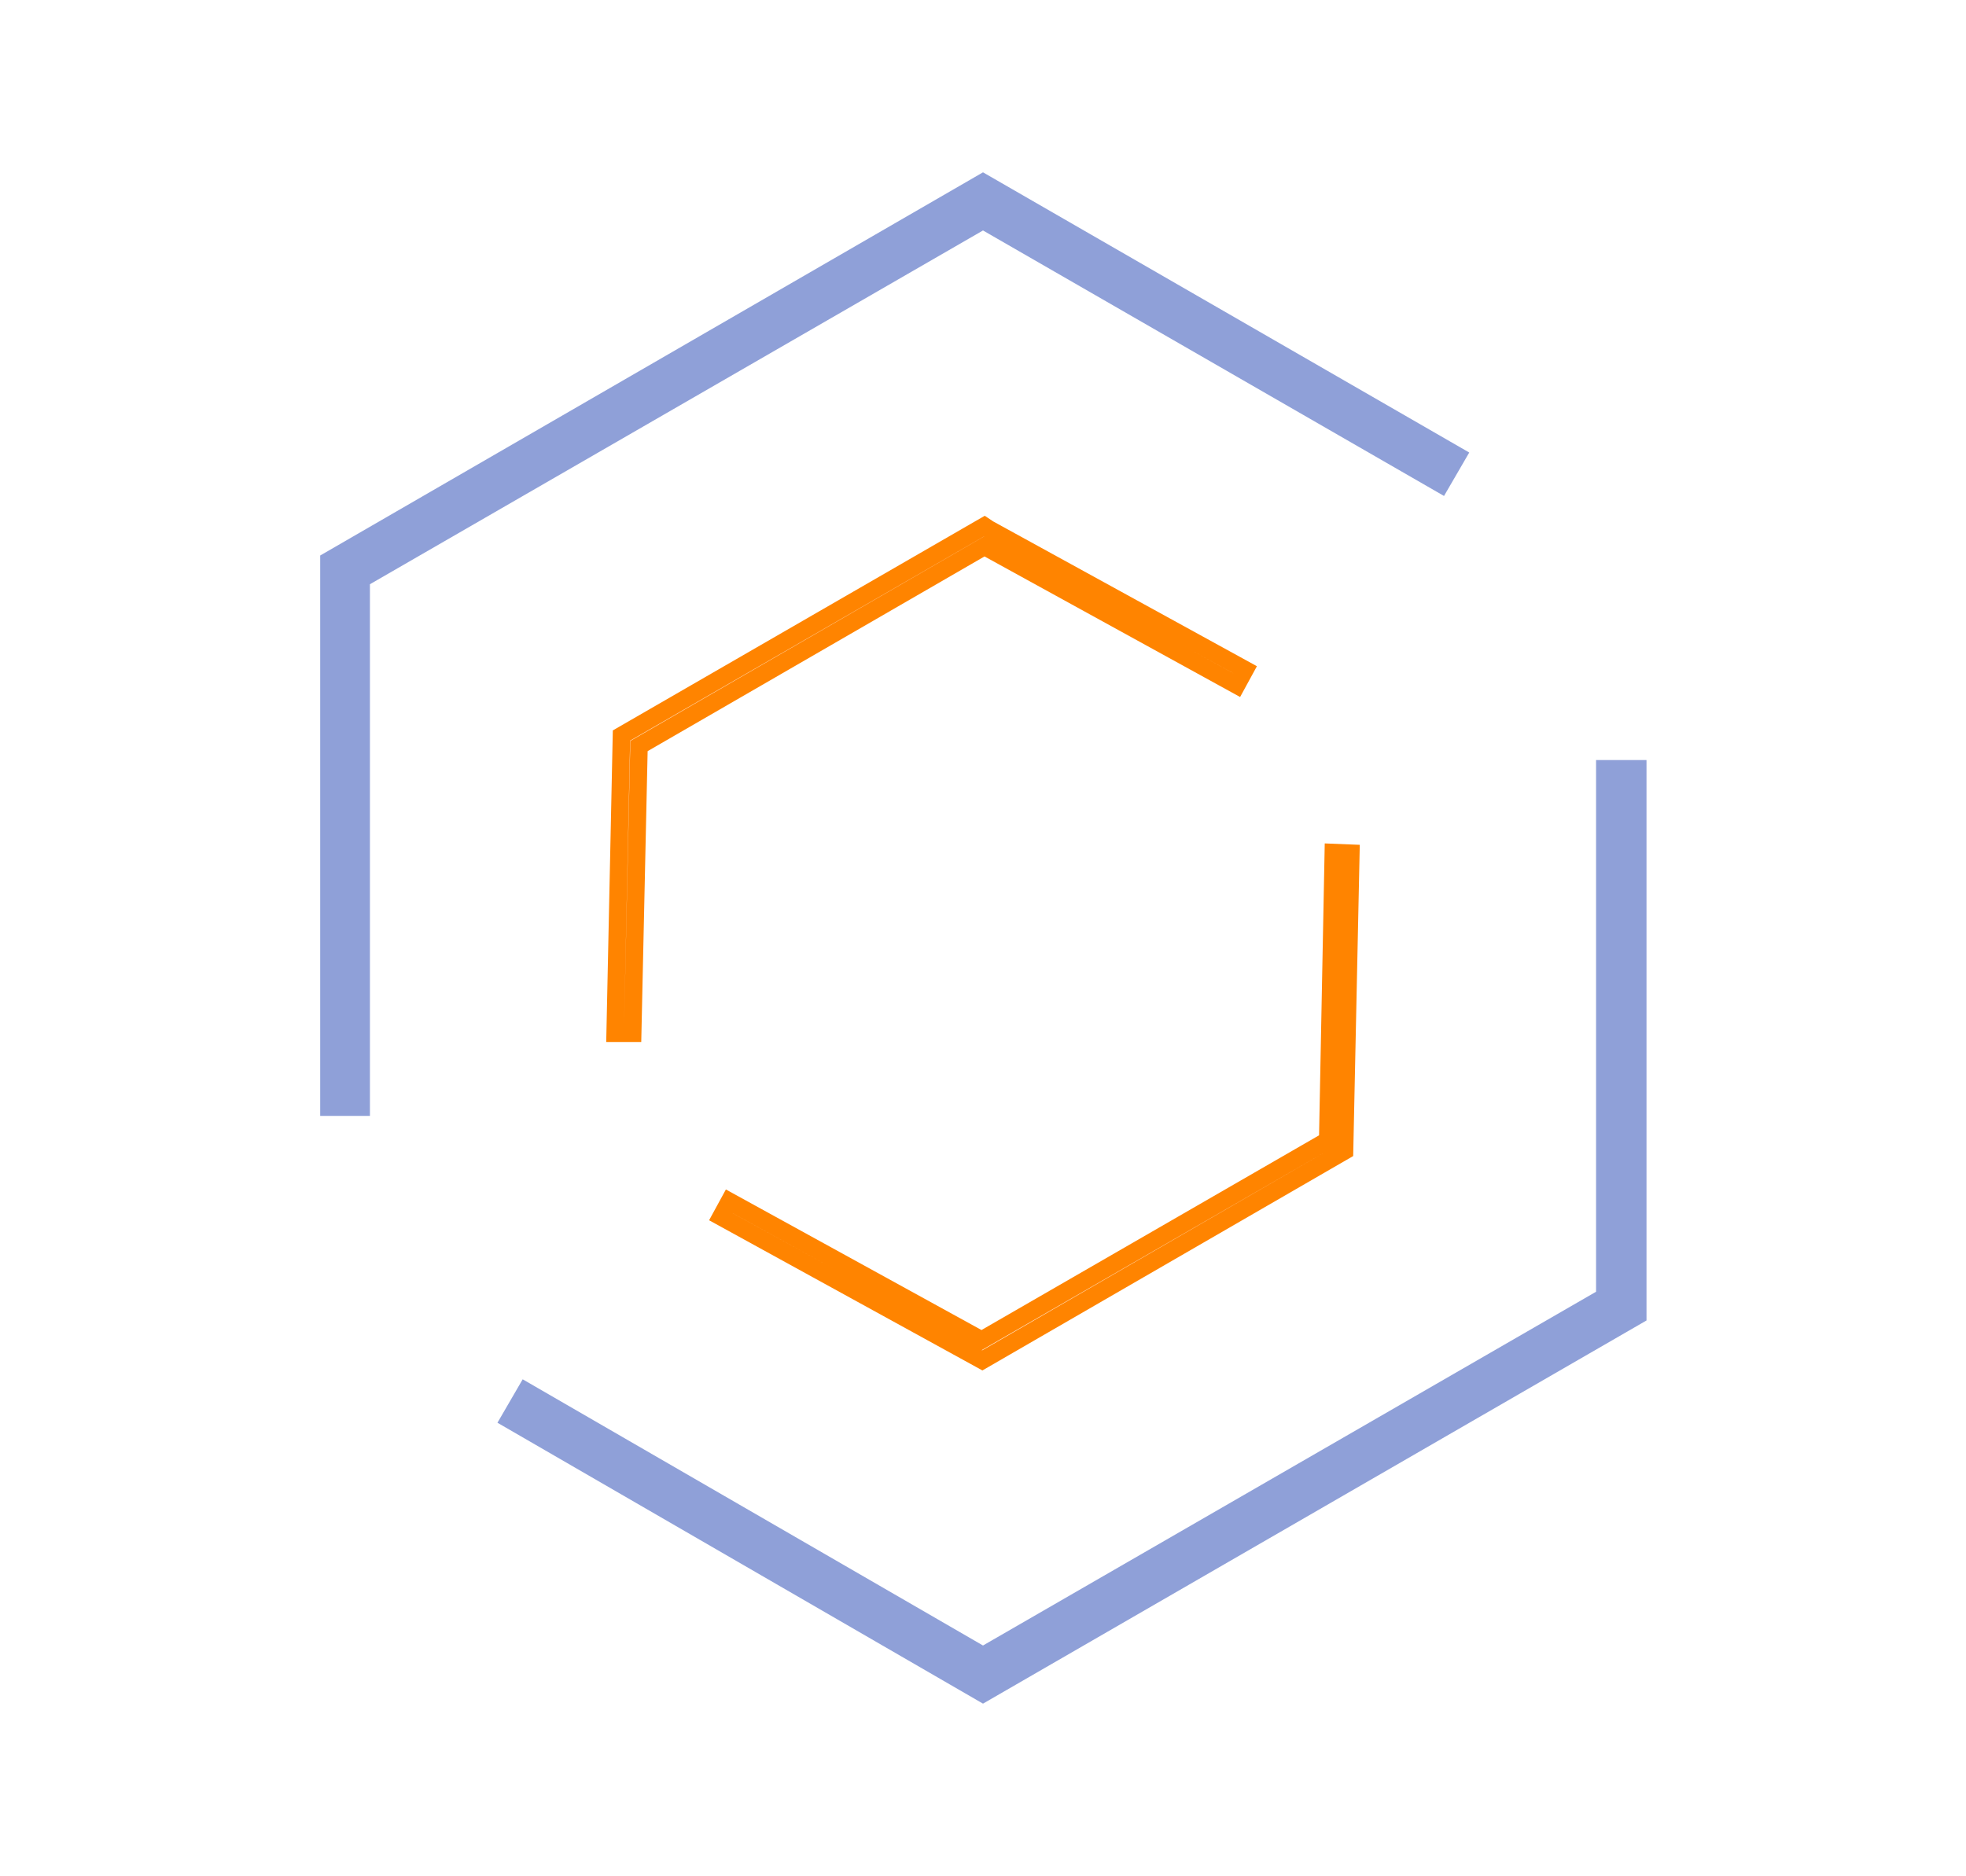
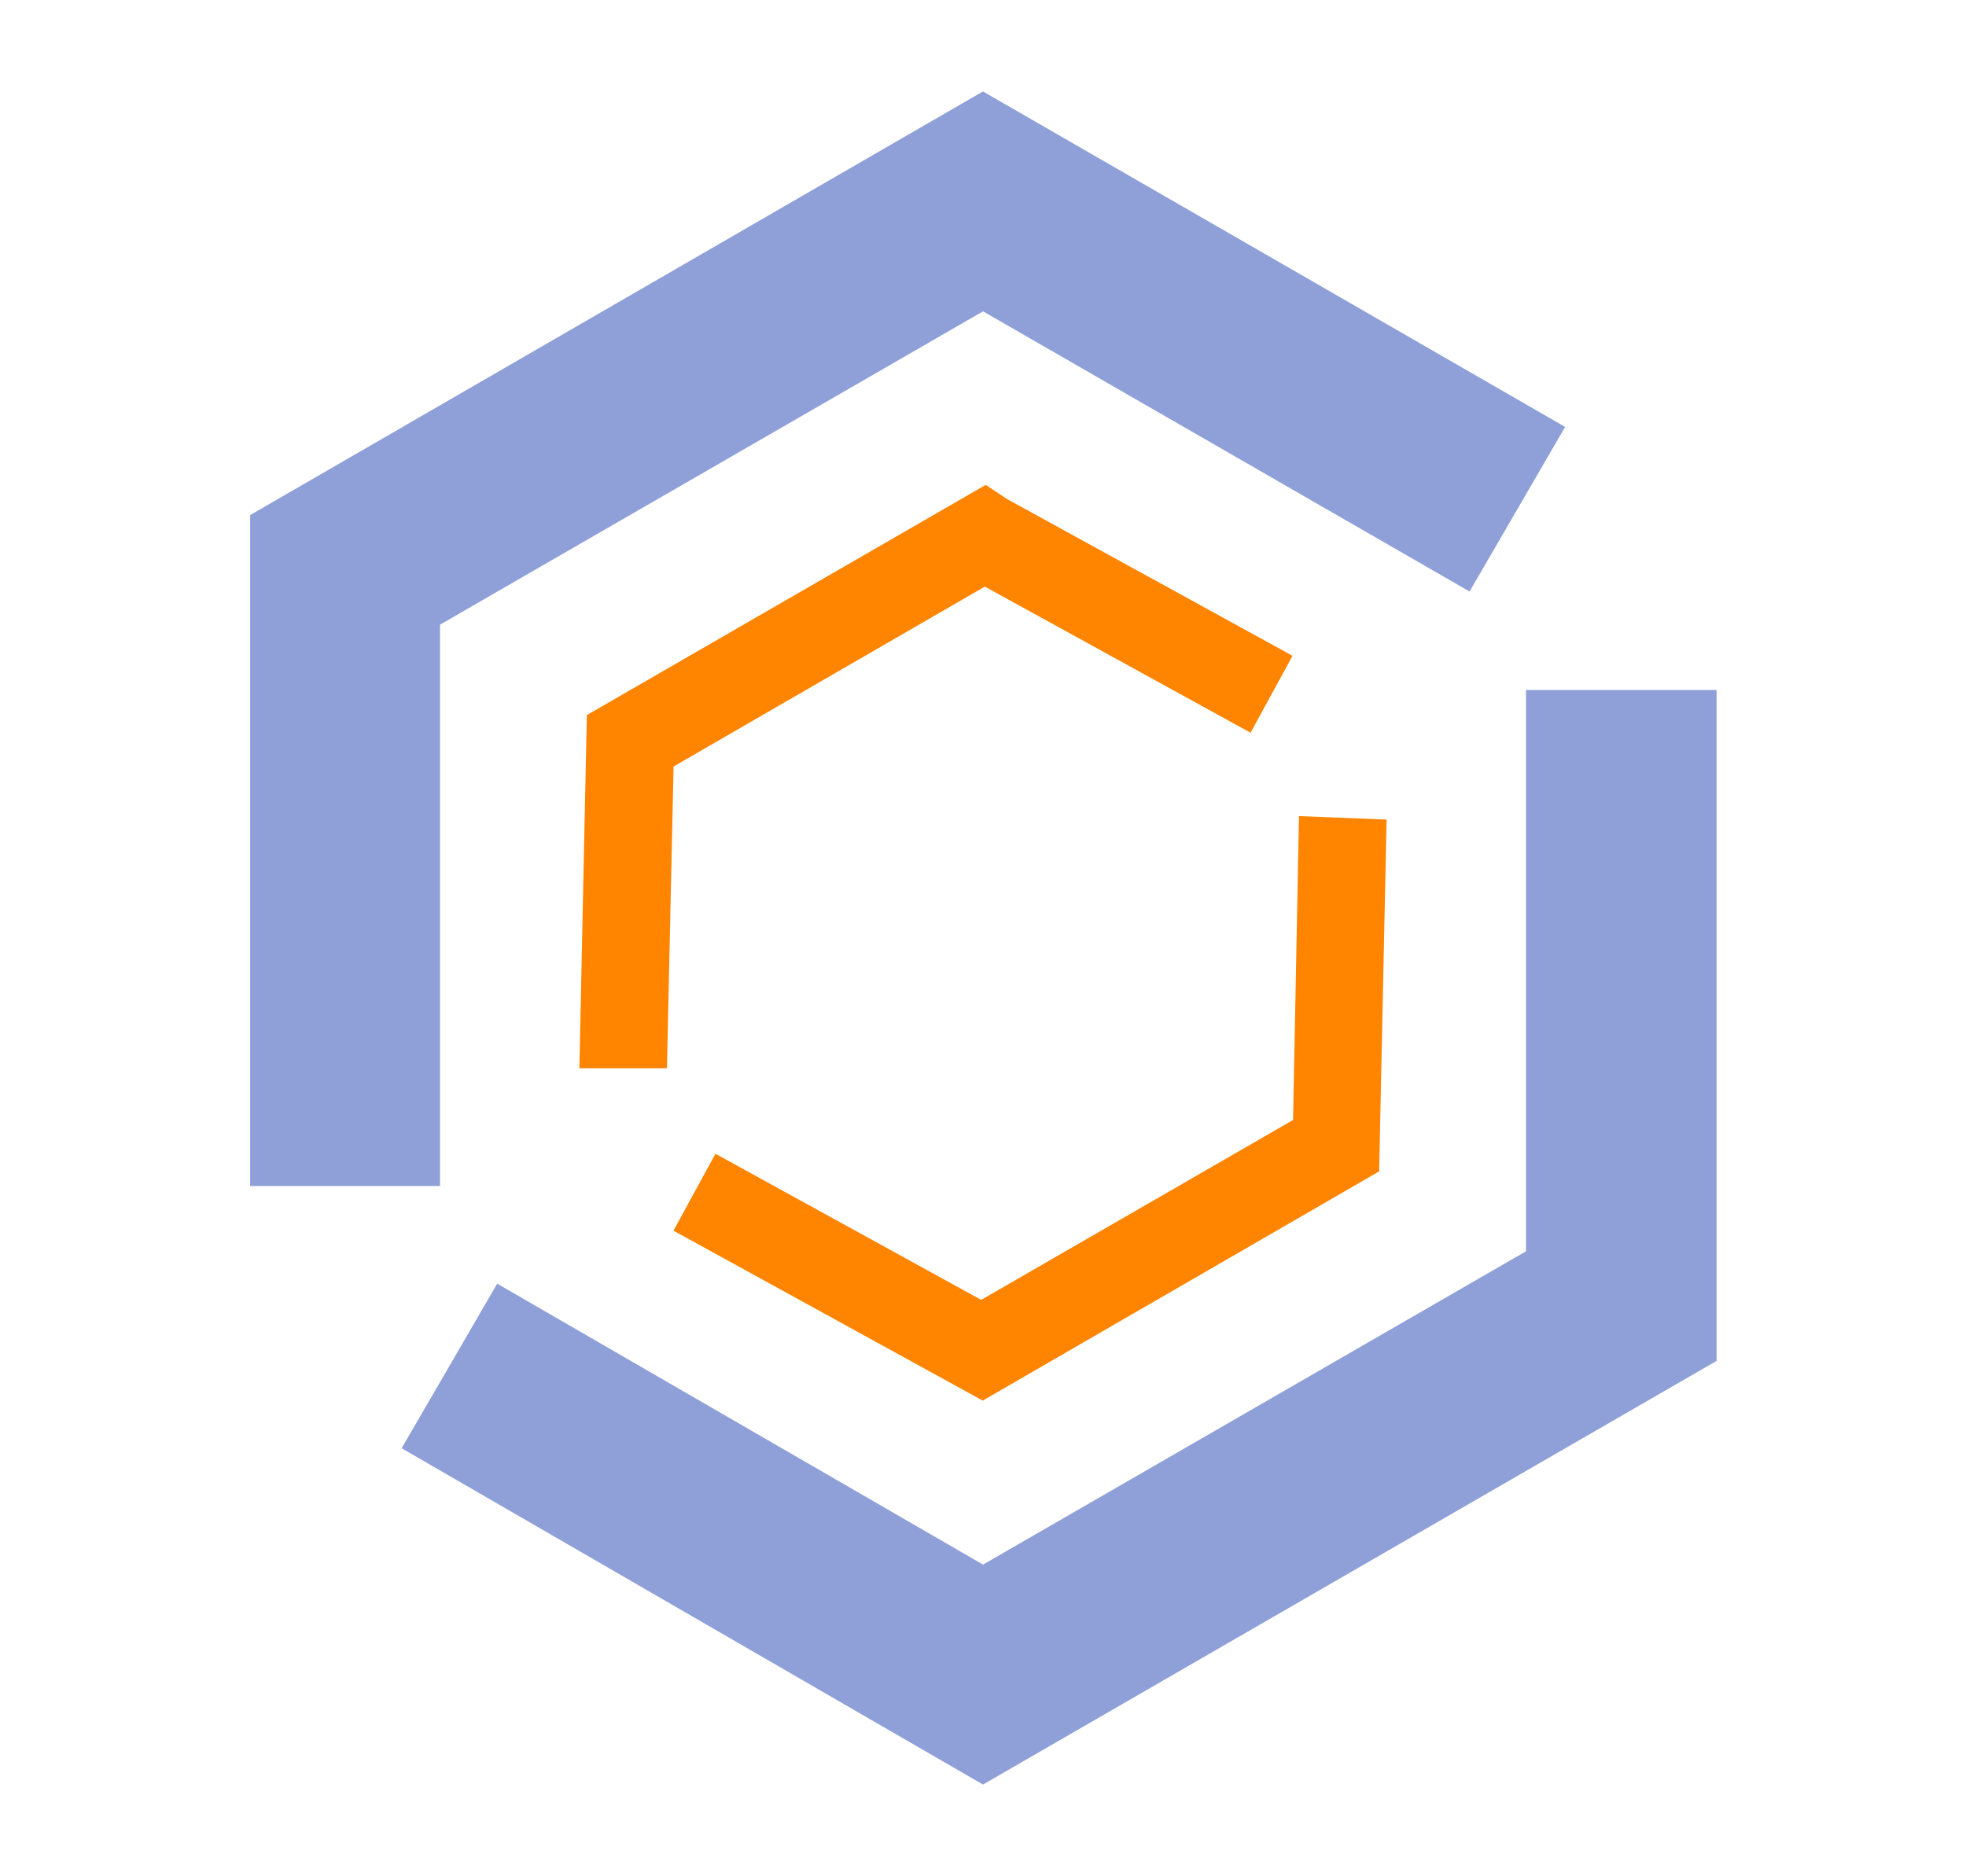
<svg xmlns="http://www.w3.org/2000/svg" id="Calque_1" data-name="Calque 1" viewBox="0 0 28.06 26.78">
  <defs>
    <style>
      .cls-1 {
-         fill: #8fa0d8;
+         fill: none;
+         stroke: #8fa0d8;
+         stroke-width: 2px;
      }

      .cls-2 {
        fill: none;
        stroke: #ff8400;
        stroke-miterlimit: 10;
-         stroke-width: .25px;
+         stroke-width: 1px
      }
    </style>
  </defs>
-   <g>
-     <polygon class="cls-1" points="5.28 15.93 4.57 15.93 4.57 7.93 14.03 2.46 20.97 6.46 20.61 7.08 14.03 3.29 5.28 8.34 5.28 15.93" />
-     <polygon class="cls-1" points="14.03 24.32 7.1 20.31 7.46 19.69 14.03 23.49 22.78 18.44 22.78 10.85 23.5 10.85 23.5 18.85 14.03 24.32" />
-   </g>
+   <polygon class="cls-1" points="5.28 15.93 4.57 15.93 4.57 7.93 14.03 2.46 20.97 6.46 20.61 7.08 14.03 3.29 5.28 8.34 5.28 15.93" />
+   <polygon class="cls-1" points="14.03 24.32 7.1 20.31 7.46 19.69 14.03 23.49 22.78 18.44 22.78 10.85 23.5 10.85 23.5 18.85 14.03 24.32" />
  <polygon class="cls-2" points="9.03 14.75 8.78 14.75 8.87 10.5 14.05 7.51 14.11 7.55 17.77 9.56 17.65 9.78 14.05 7.8 9.12 10.65 9.03 14.75" />
  <polygon class="cls-2" points="14.02 19.42 10.29 17.37 10.41 17.15 14.01 19.13 18.95 16.28 19.03 12.17 19.28 12.18 19.19 16.43 14.02 19.42" />
</svg>
